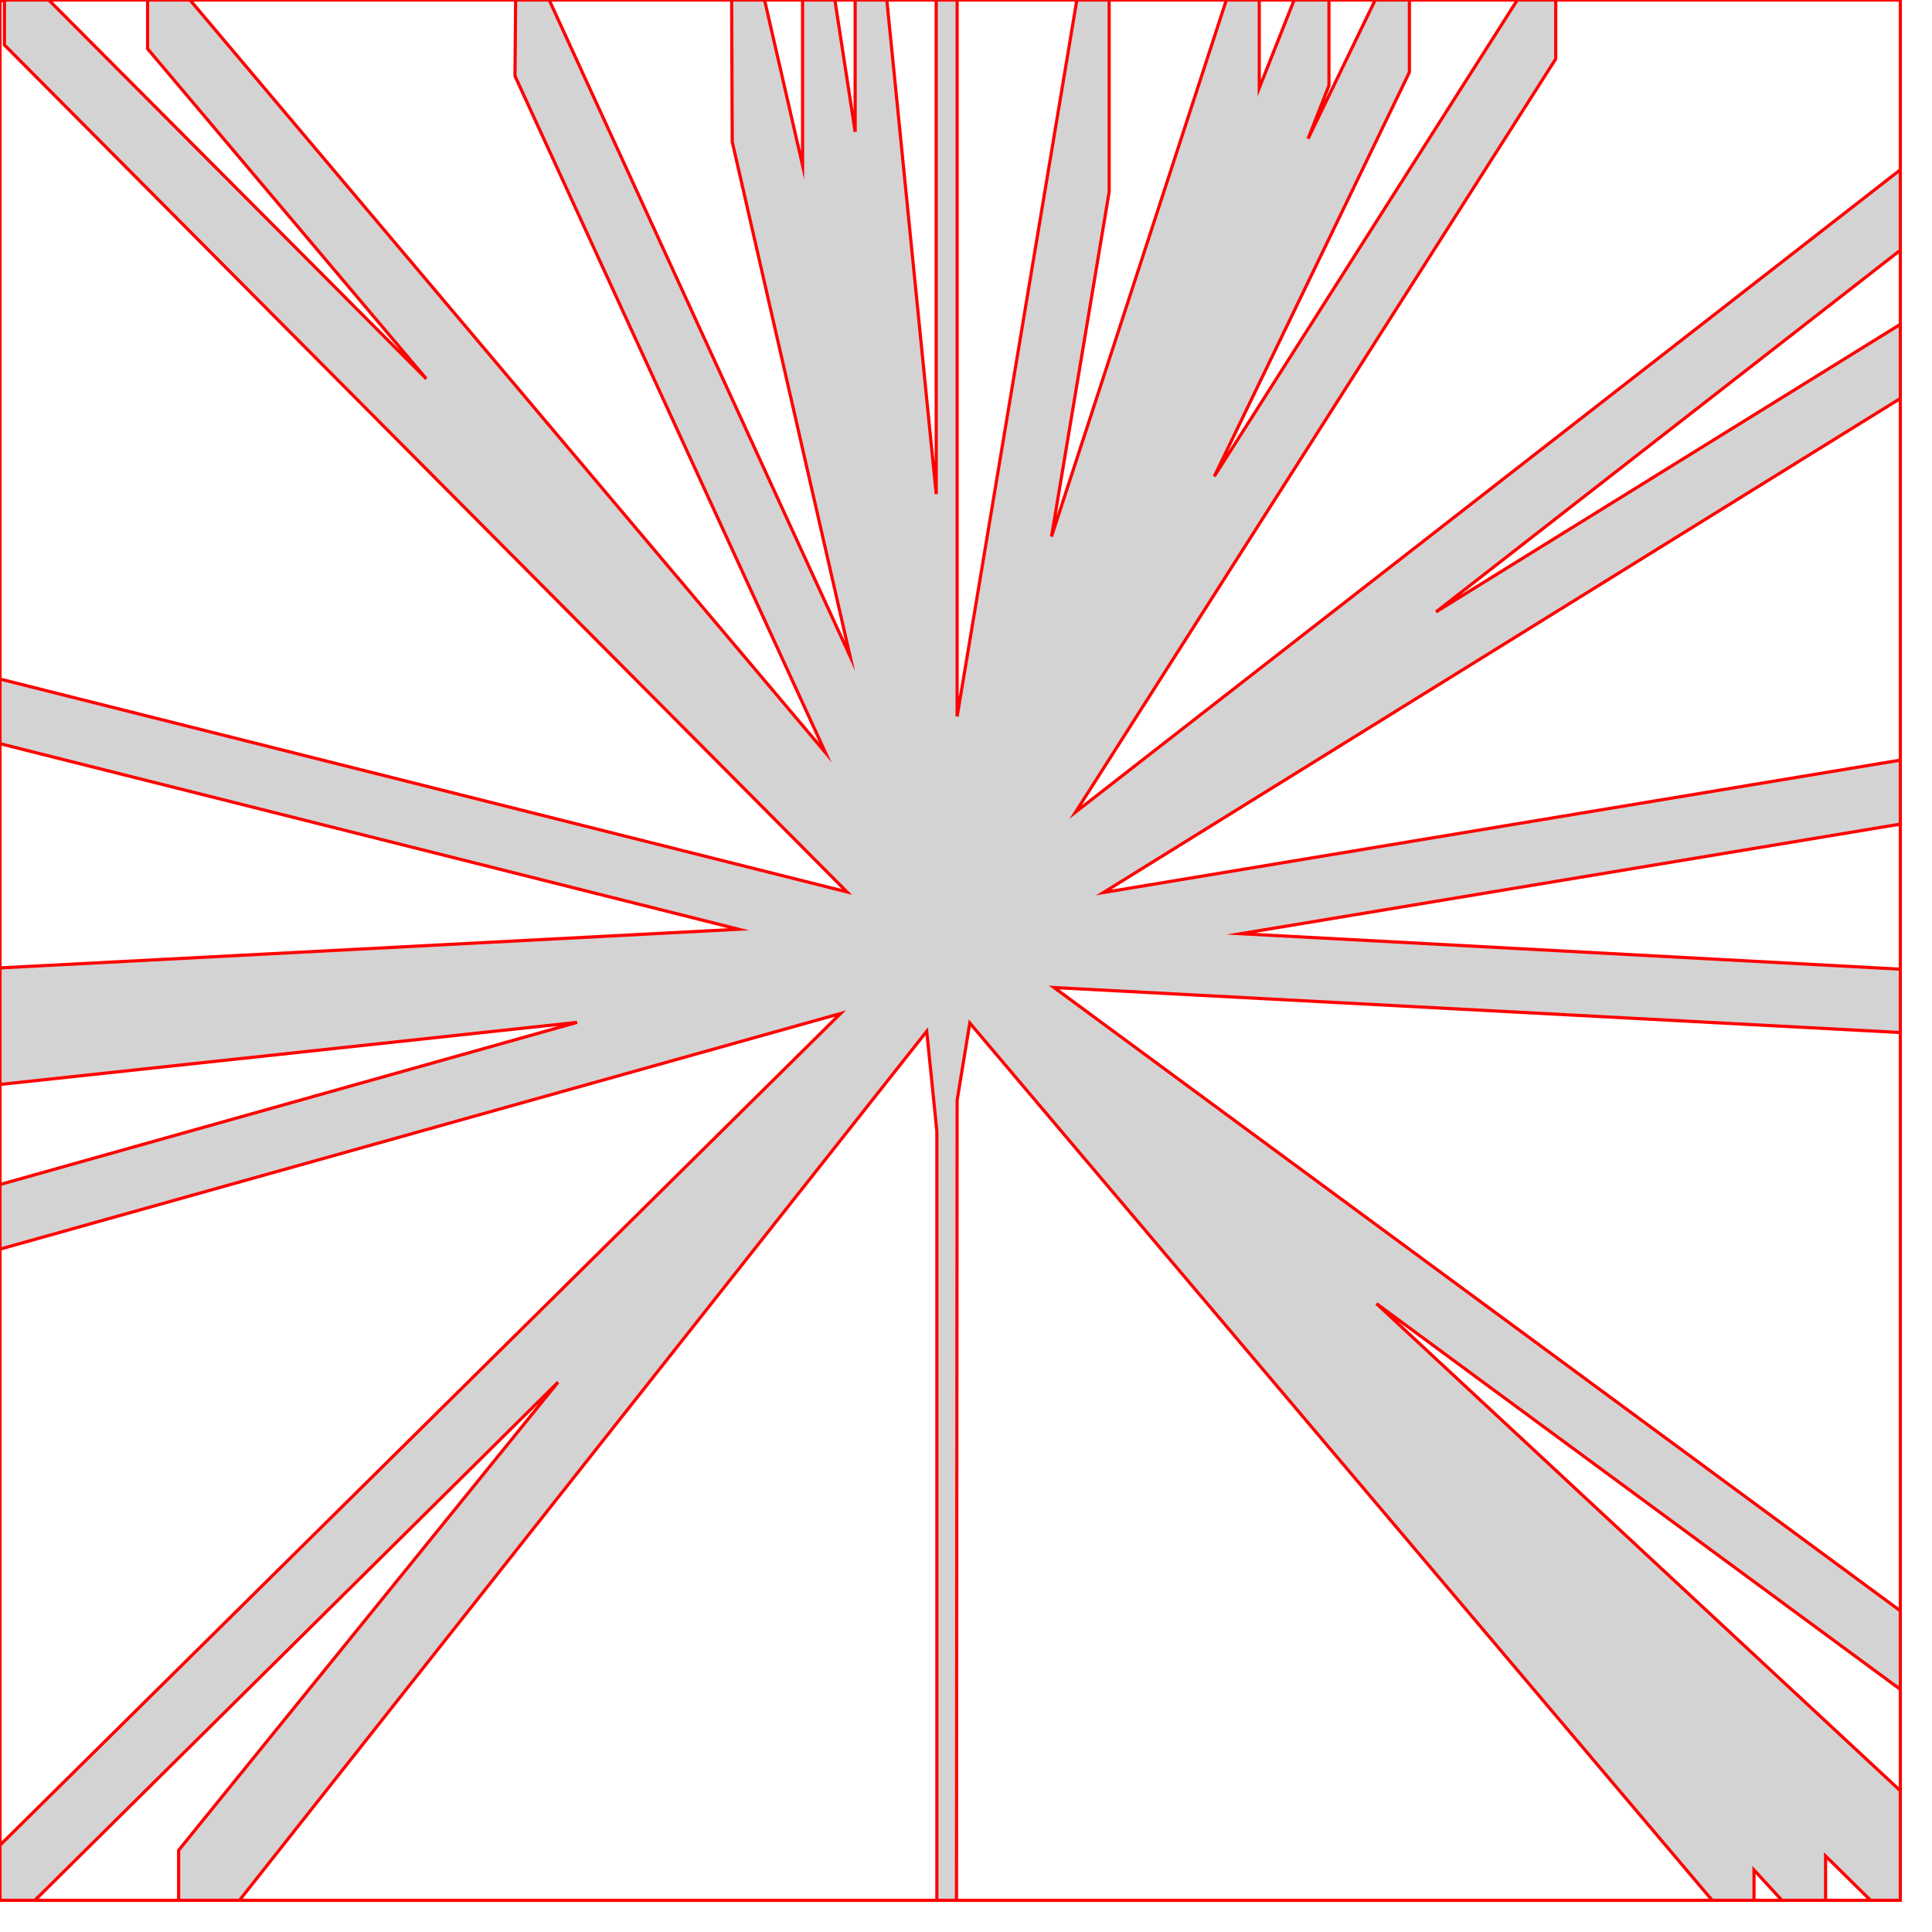
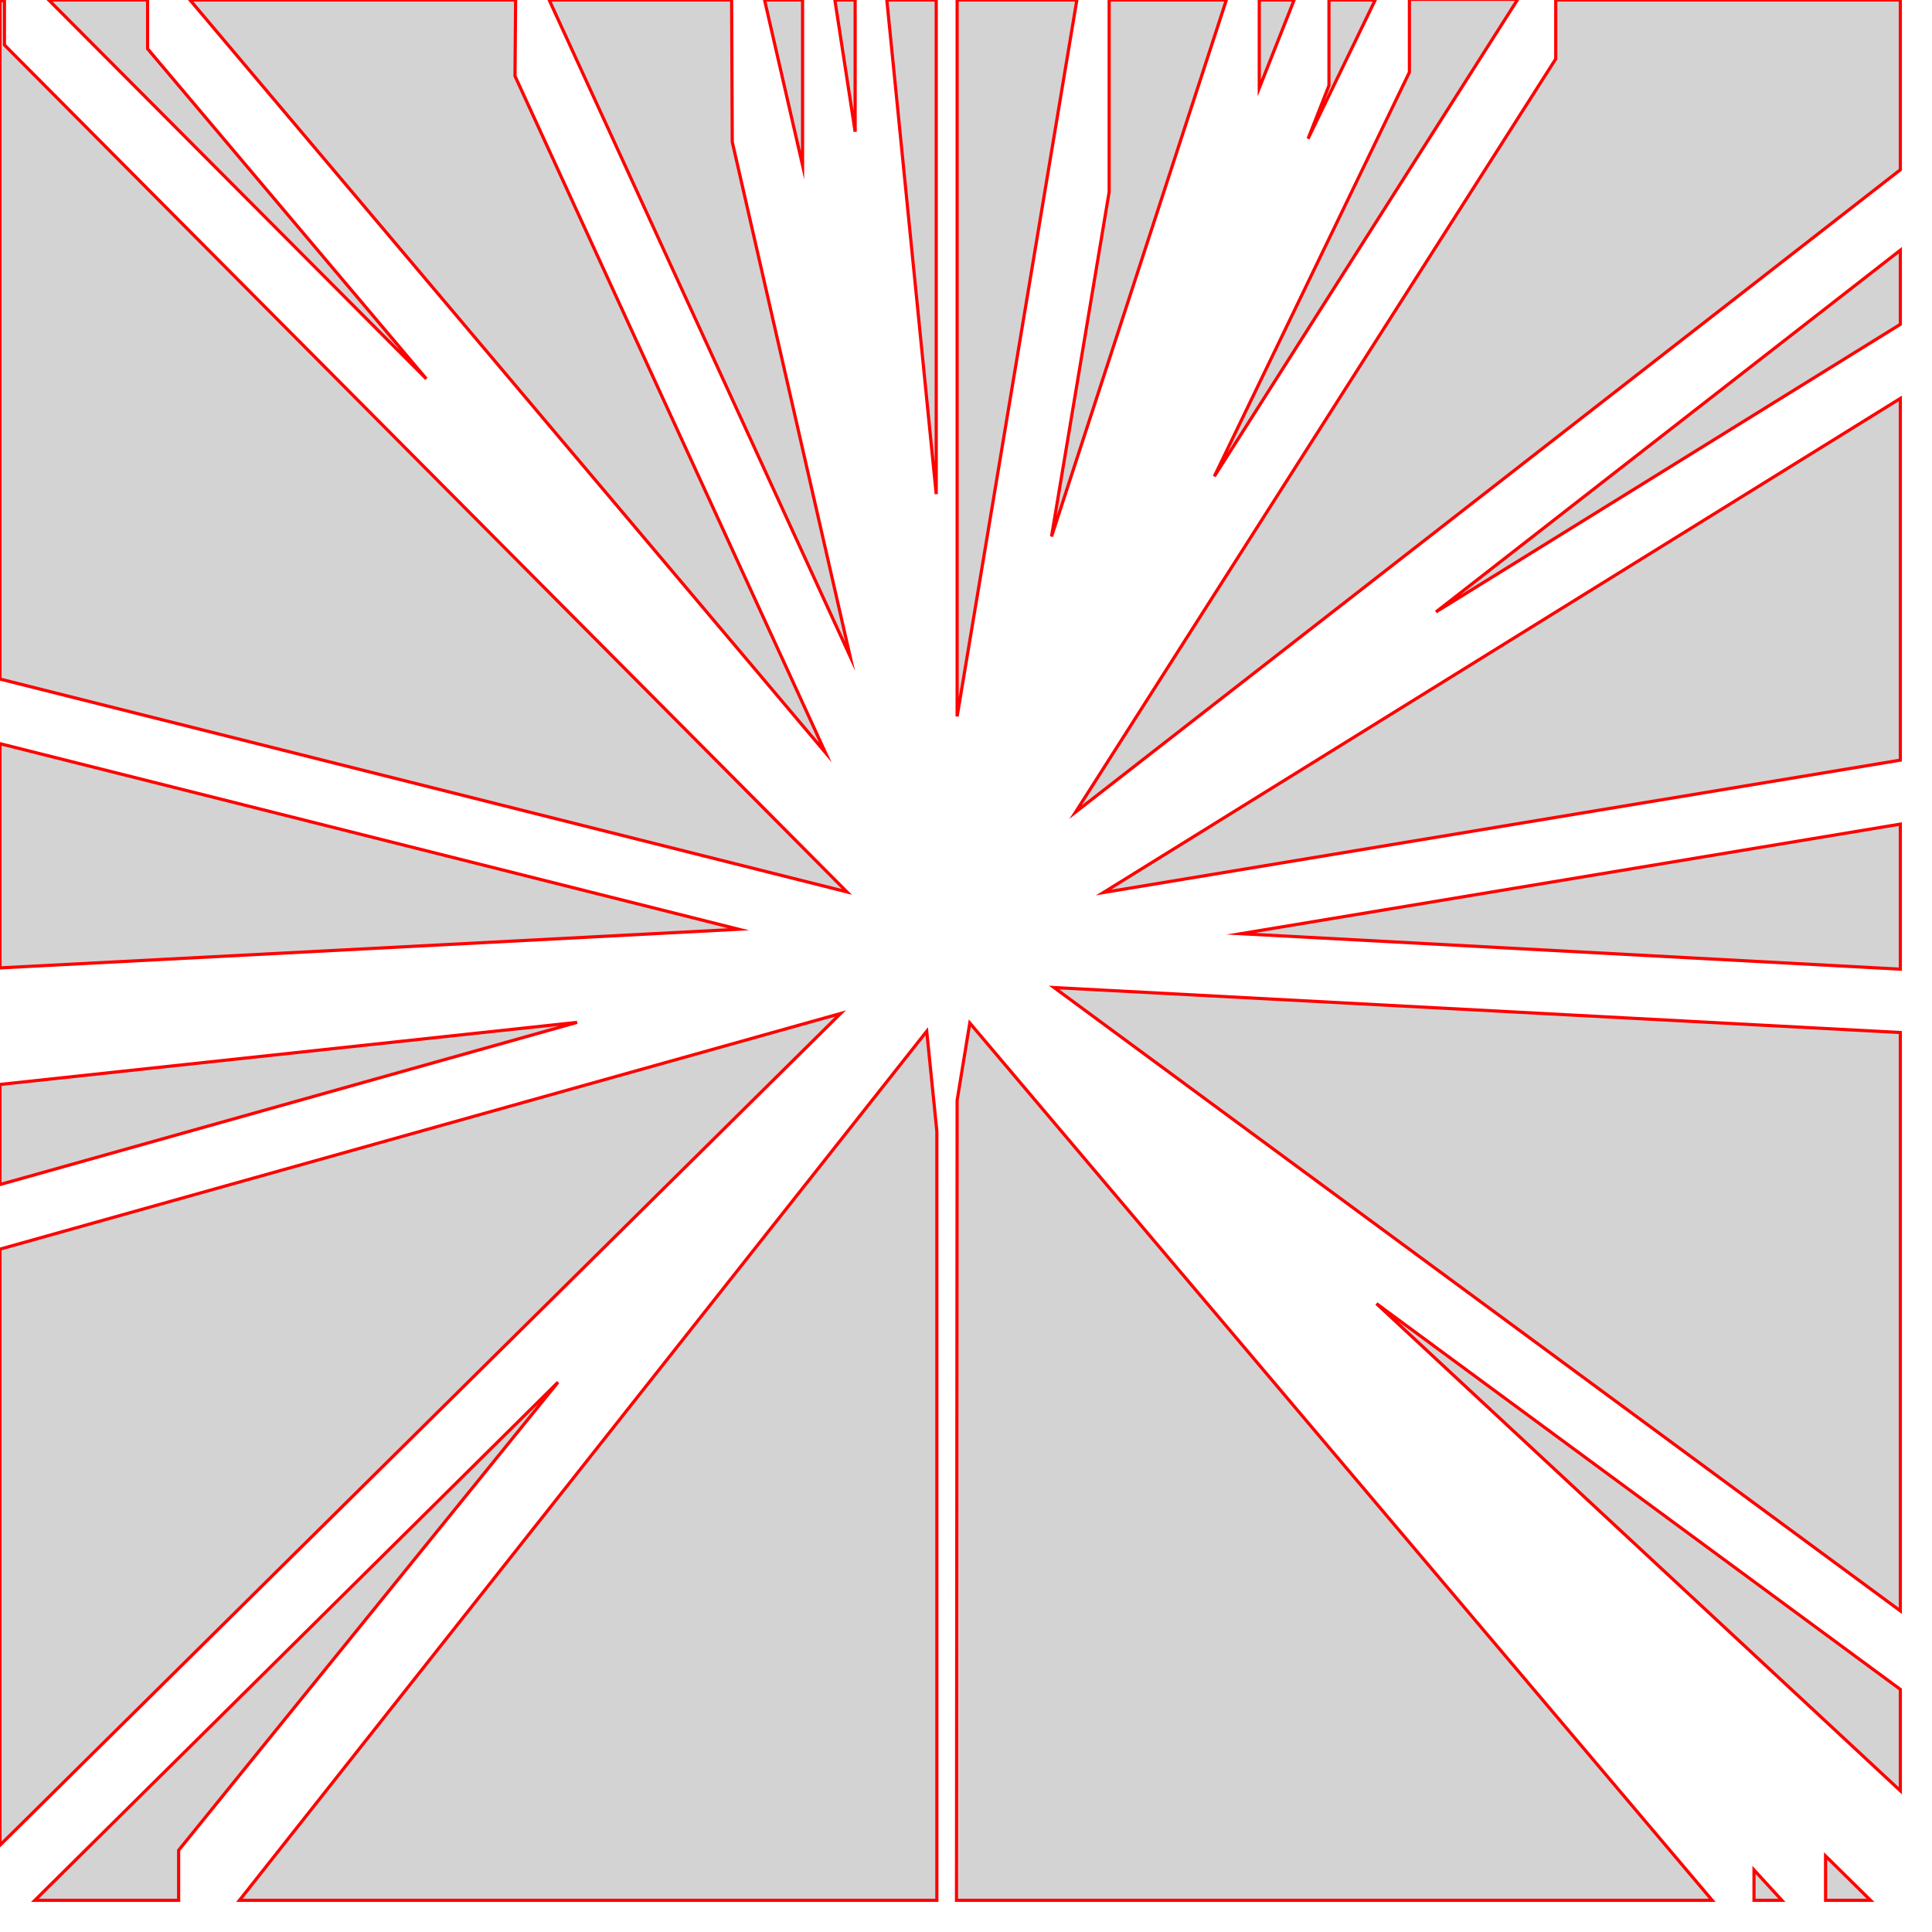
- <svg xmlns="http://www.w3.org/2000/svg" version="1.1" width="3in" height="3in" viewBox="0 0 3.05 3.05">
+ <svg xmlns="http://www.w3.org/2000/svg" version="1.1" width="3in" height="3in" viewBox="0 -1.457167719820518e-16 3.05 3.05">
  <g fill="none" fill-rule="none" stroke="none" stroke-width="none" stroke-linecap="butt" stroke-linejoin="miter" stroke-miterlimit="10" stroke-dasharray="" stroke-dashoffset="0" font-family="none" font-weight="none" font-size="none" text-anchor="none" style="mix-blend-mode: normal">
    <path d="M0,3v-3h3v3z" fill="none" fill-rule="nonzero" stroke="none" stroke-width="1" />
-     <path d="M0,3v-3h3v3zM1.327,1.6l-1.327,1.313v-0.941zM0.282,2.921l0,0.079l-0.227,0l0.826,-0.818zM0.911,1.614l-0.911,0.256v-0.158zM1.463,1.628l0.016,0.158v1.214l-1.101,0zM0.007,0.071l1.33,1.337l-1.337,-0.336v-1.071l0.007,0zM1.166,1.467l-1.166,0.061v-0.354zM0.233,0.077l0.44,0.521l-0.596,-0.598l0.156,0zM0.813,0.12l0.49,1.068l-1.003,-1.188l0.514,0zM1.156,0.224l0.186,0.812l-0.475,-1.036l0.288,0zM1.267,0.261l-0.06,-0.261l0.06,0zM1.35,0.208l-0.032,-0.208l0.032,0zM1.478,0.78l-0.078,-0.78l0.078,0zM1.698,1.282l0.758,-1.189l0,-0.093h0.544v0.268zM2.267,0.966l0.733,-0.571v0.117zM2.098,0.135l0,-0.135l0.073,0l-0.106,0.219zM1.917,0.752l0.308,-0.638l0,-0.115l0.171,0zM1.511,1.131v-1.131l0.189,0zM1.988,0.139v-0.139l0.055,0zM1.751,0.303l0,-0.303l0.185,0l-0.276,0.847zM1.511,1.737l0.02,-0.122l1.172,1.385l-1.193,0zM2.769,2.952l0.044,0.048l-0.044,0zM2.882,2.93l0.071,0.07l-0.071,0zM1.742,1.409l1.258,-0.78v0.571zM1.959,1.474l1.041,-0.173v0.229zM2.173,2.058l0.827,0.609v0.16zM1.664,1.559l1.336,0.071v0.913z" fill="#d3d3d3" fill-rule="evenodd" stroke="#ff0000" stroke-width="0.005" />
+     <path d="M0,3v-3h3v3z" fill="none" fill-rule="nonzero" stroke="none" stroke-width="1" />
+     <path d="M1.327,1.6l-1.327,1.313v-0.941zM0.282,2.921l0,0.079l-0.227,0l0.826,-0.818zM0.911,1.614l-0.911,0.256v-0.158zM1.463,1.628l0.016,0.158v1.214l-1.101,0zM0.007,0.071l1.33,1.337l-1.337,-0.336v-1.071l0.007,0zM1.166,1.467l-1.166,0.061v-0.354zM0.233,0.077l0.44,0.521l-0.596,-0.598l0.156,0zM0.813,0.12l0.49,1.068l-1.003,-1.188l0.514,0zM1.156,0.224l0.186,0.812l-0.475,-1.036l0.288,0zM1.267,0.261l-0.06,-0.261l0.06,0zM1.35,0.208l-0.032,-0.208l0.032,0zM1.478,0.78l-0.078,-0.78l0.078,0zM1.698,1.282l0.758,-1.189l0,-0.093h0.544v0.268zM2.267,0.966l0.733,-0.571v0.117zM2.098,0.135l0,-0.135l0.073,0l-0.106,0.219zM1.917,0.752l0.308,-0.638l0,-0.115l0.171,0zM1.511,1.131v-1.131l0.189,0zM1.988,0.139v-0.139l0.055,0zM1.751,0.303l0,-0.303l0.185,0l-0.276,0.847zM1.511,1.737l0.02,-0.122l1.172,1.385l-1.193,0zM2.769,2.952l0.044,0.048l-0.044,0zM2.882,2.93l0.071,0.07l-0.071,0zM1.742,1.409l1.258,-0.78v0.571zM1.959,1.474l1.041,-0.173v0.229zM2.173,2.058l0.827,0.609v0.16zM1.664,1.559l1.336,0.071v0.913z" fill="#d3d3d3" fill-rule="evenodd" stroke="#ff0000" stroke-width="0.005" />
  </g>
</svg>
